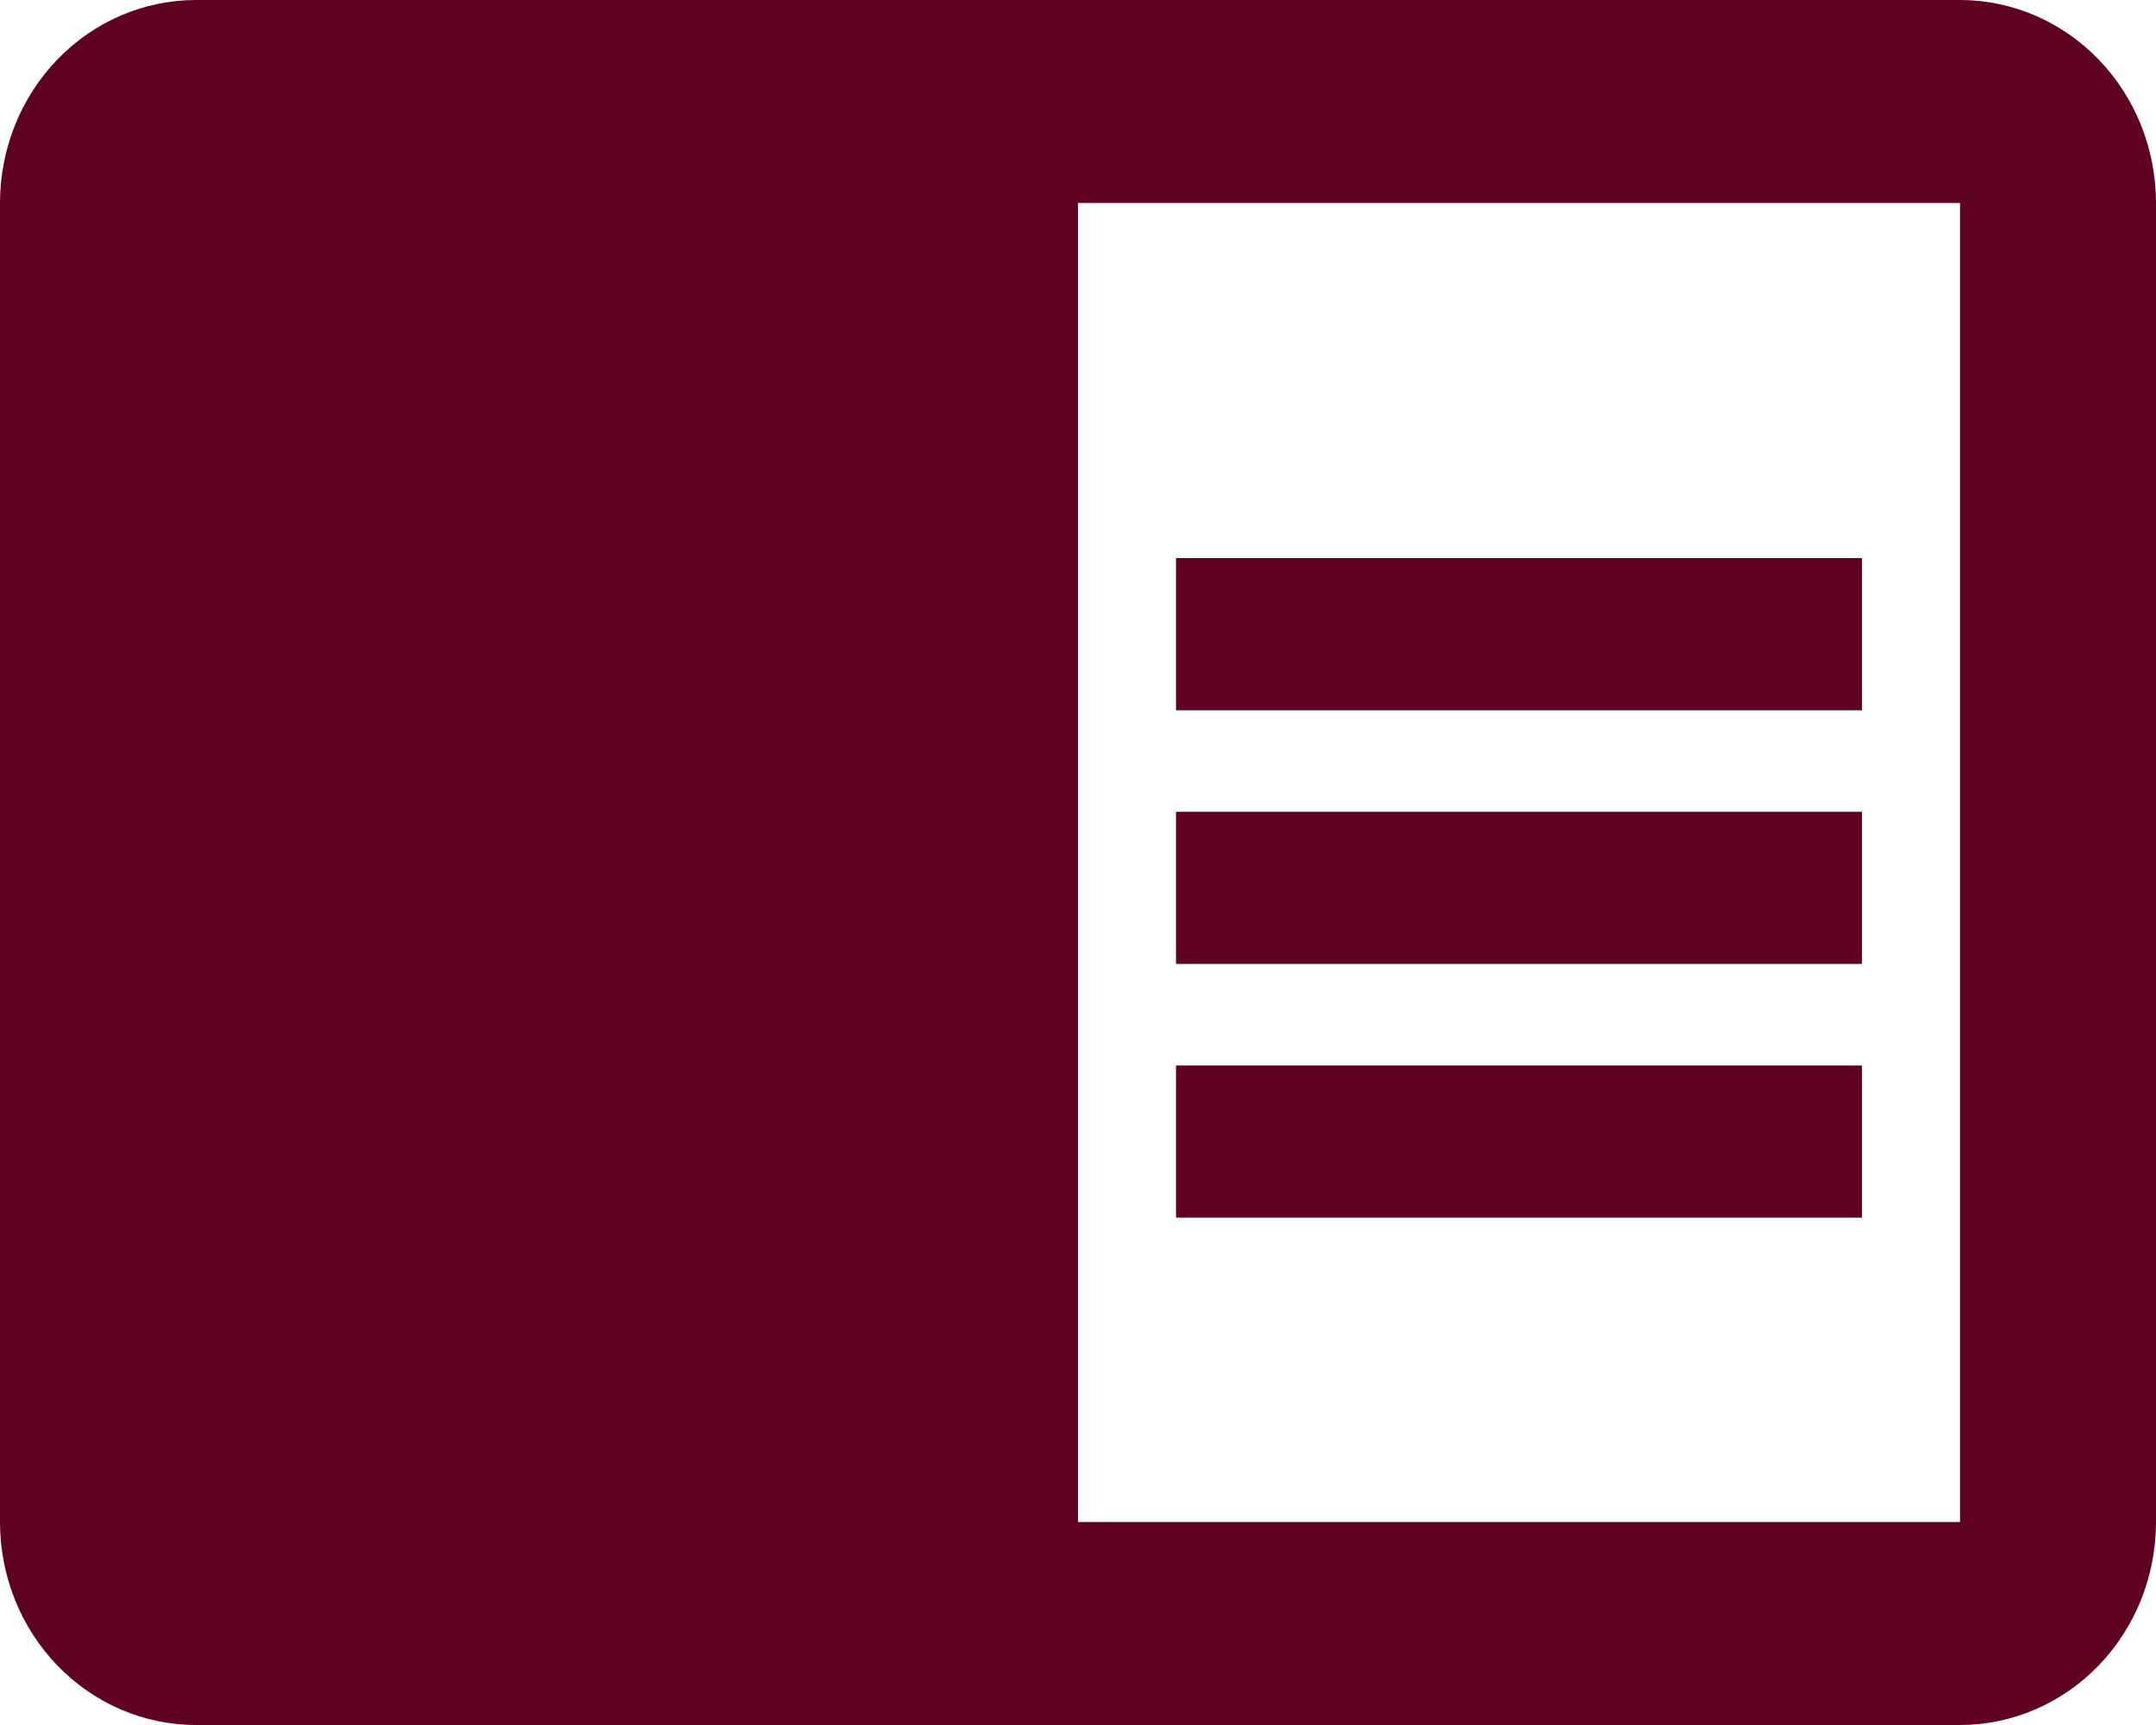
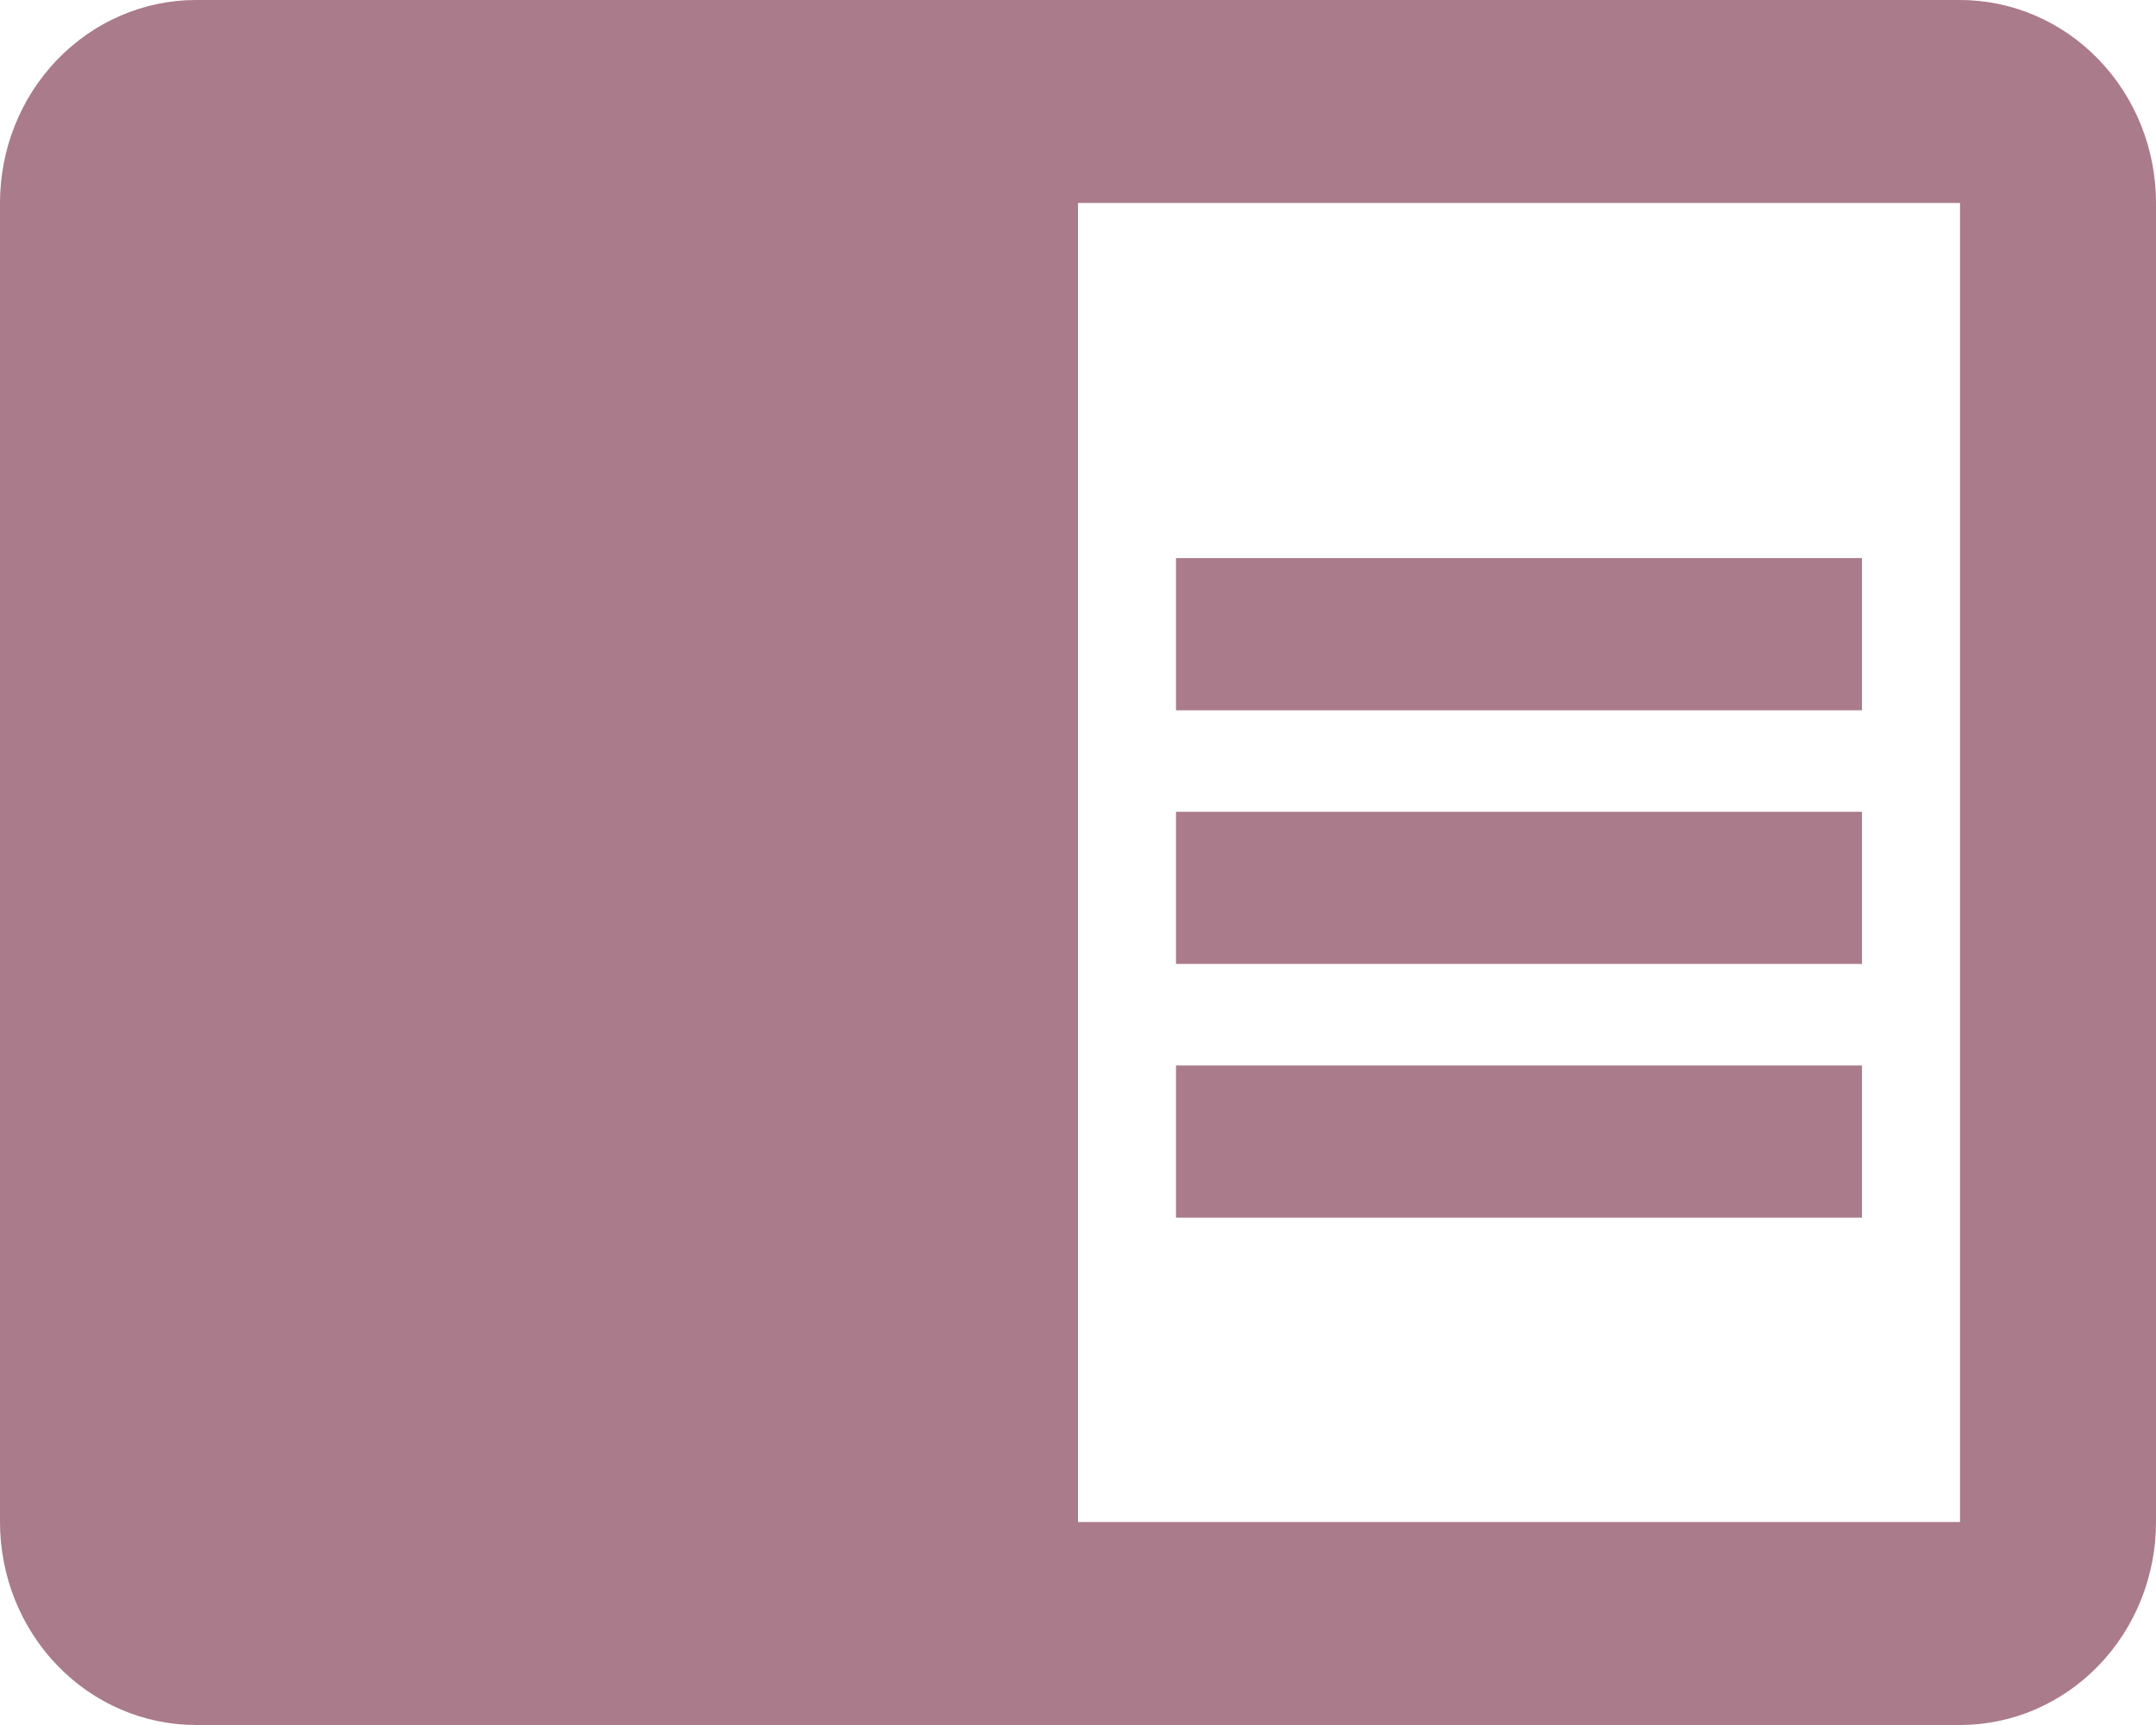
<svg xmlns="http://www.w3.org/2000/svg" width="40" height="32" viewBox="0 0 40 32" fill="none">
-   <path d="M21.818 15.059H34.545V17.882H21.818V15.059ZM21.818 10.353H34.545V13.177H21.818V10.353ZM21.818 19.765H34.545V22.588H21.818V19.765ZM36.364 0H3.636C2.672 0 1.747 0.397 1.065 1.103C0.383 1.809 0 2.766 0 3.765V28.235C0 29.234 0.383 30.191 1.065 30.897C1.747 31.603 2.672 32 3.636 32H36.364C37.328 32 38.253 31.603 38.935 30.897C39.617 30.191 40 29.234 40 28.235V3.765C40 2.766 39.617 1.809 38.935 1.103C38.253 0.397 37.328 0 36.364 0ZM36.364 28.235H20V3.765H36.364" fill="#5F021F" />
+   <path d="M21.818 15.059H34.545V17.882H21.818V15.059ZM21.818 10.353H34.545V13.177H21.818V10.353ZM21.818 19.765H34.545V22.588H21.818V19.765ZM36.364 0H3.636C2.672 0 1.747 0.397 1.065 1.103C0.383 1.809 0 2.766 0 3.765V28.235C0 29.234 0.383 30.191 1.065 30.897C1.747 31.603 2.672 32 3.636 32H36.364C37.328 32 38.253 31.603 38.935 30.897C39.617 30.191 40 29.234 40 28.235V3.765C40 2.766 39.617 1.809 38.935 1.103C38.253 0.397 37.328 0 36.364 0ZM36.364 28.235H20V3.765H36.364" fill="#AA7B8A" />
</svg>
